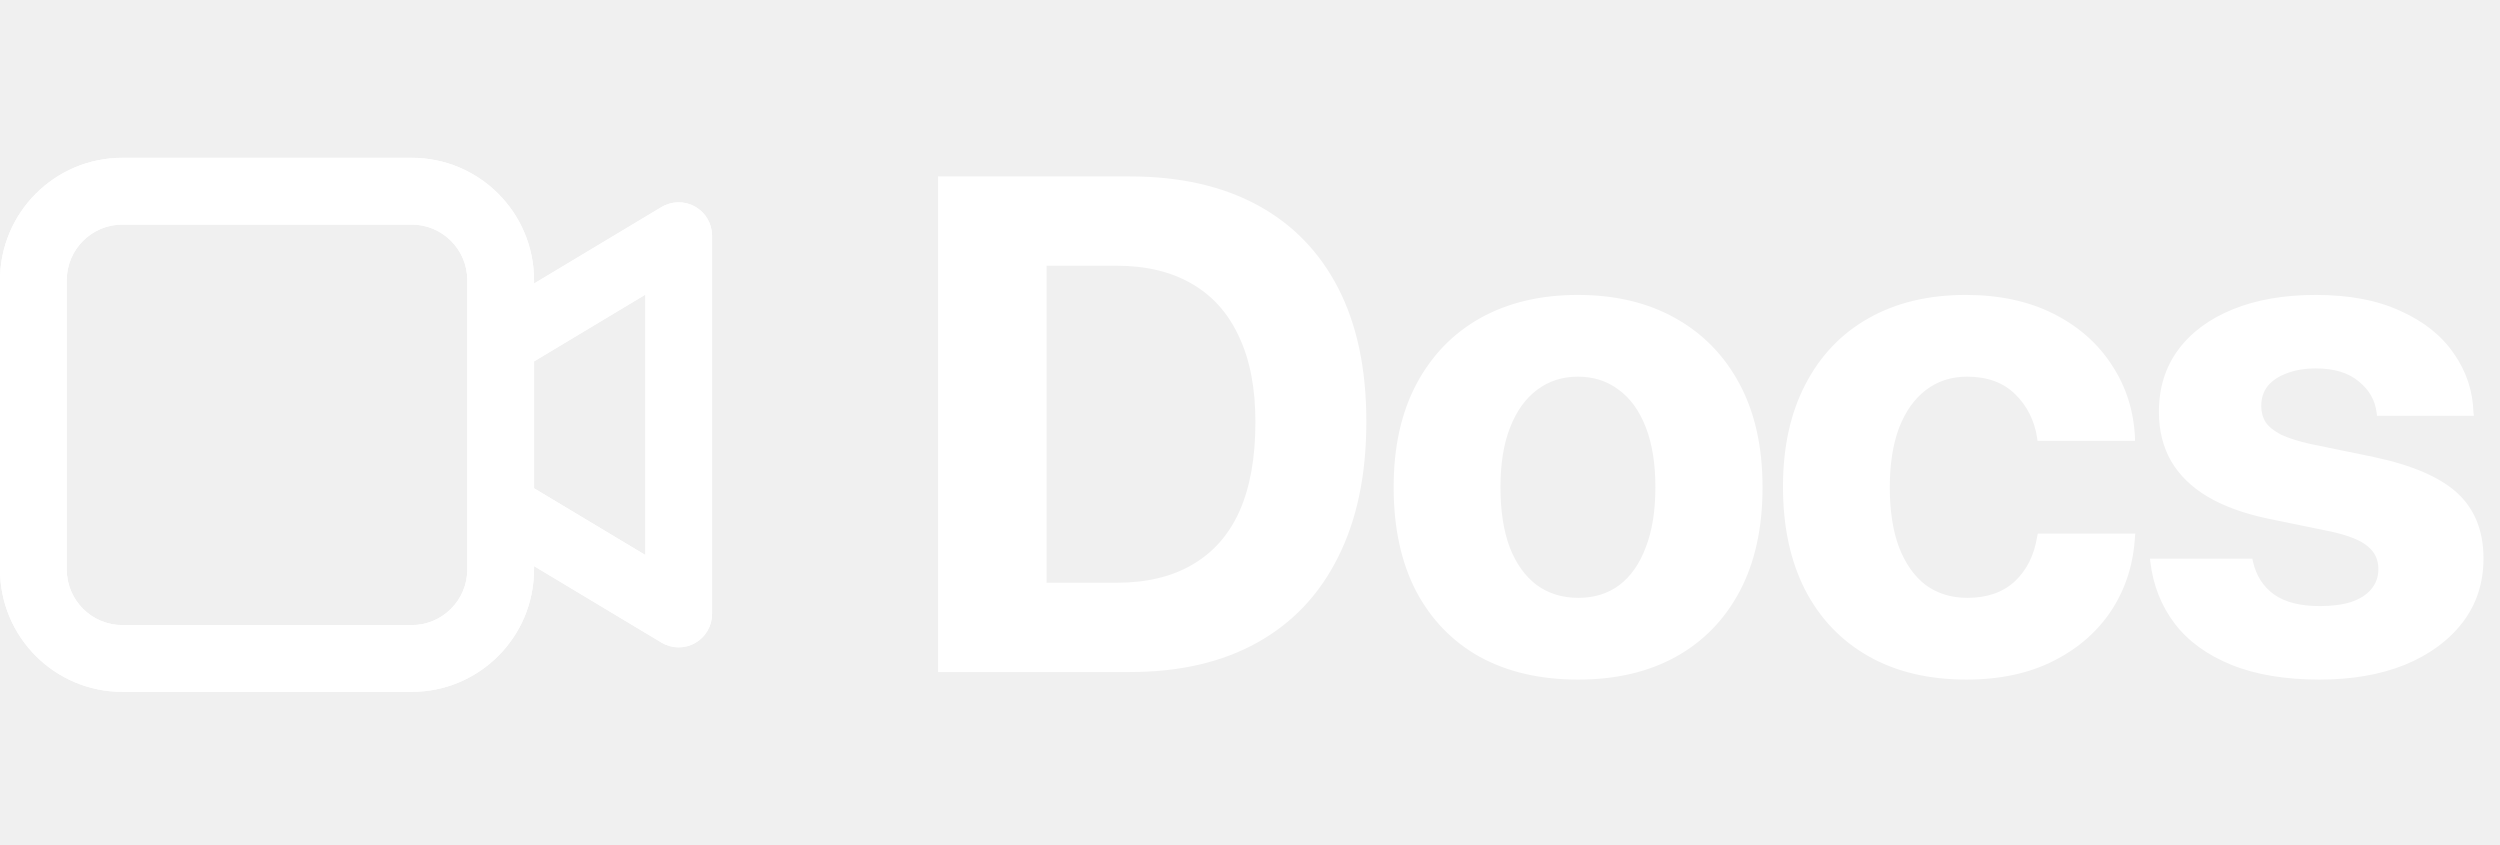
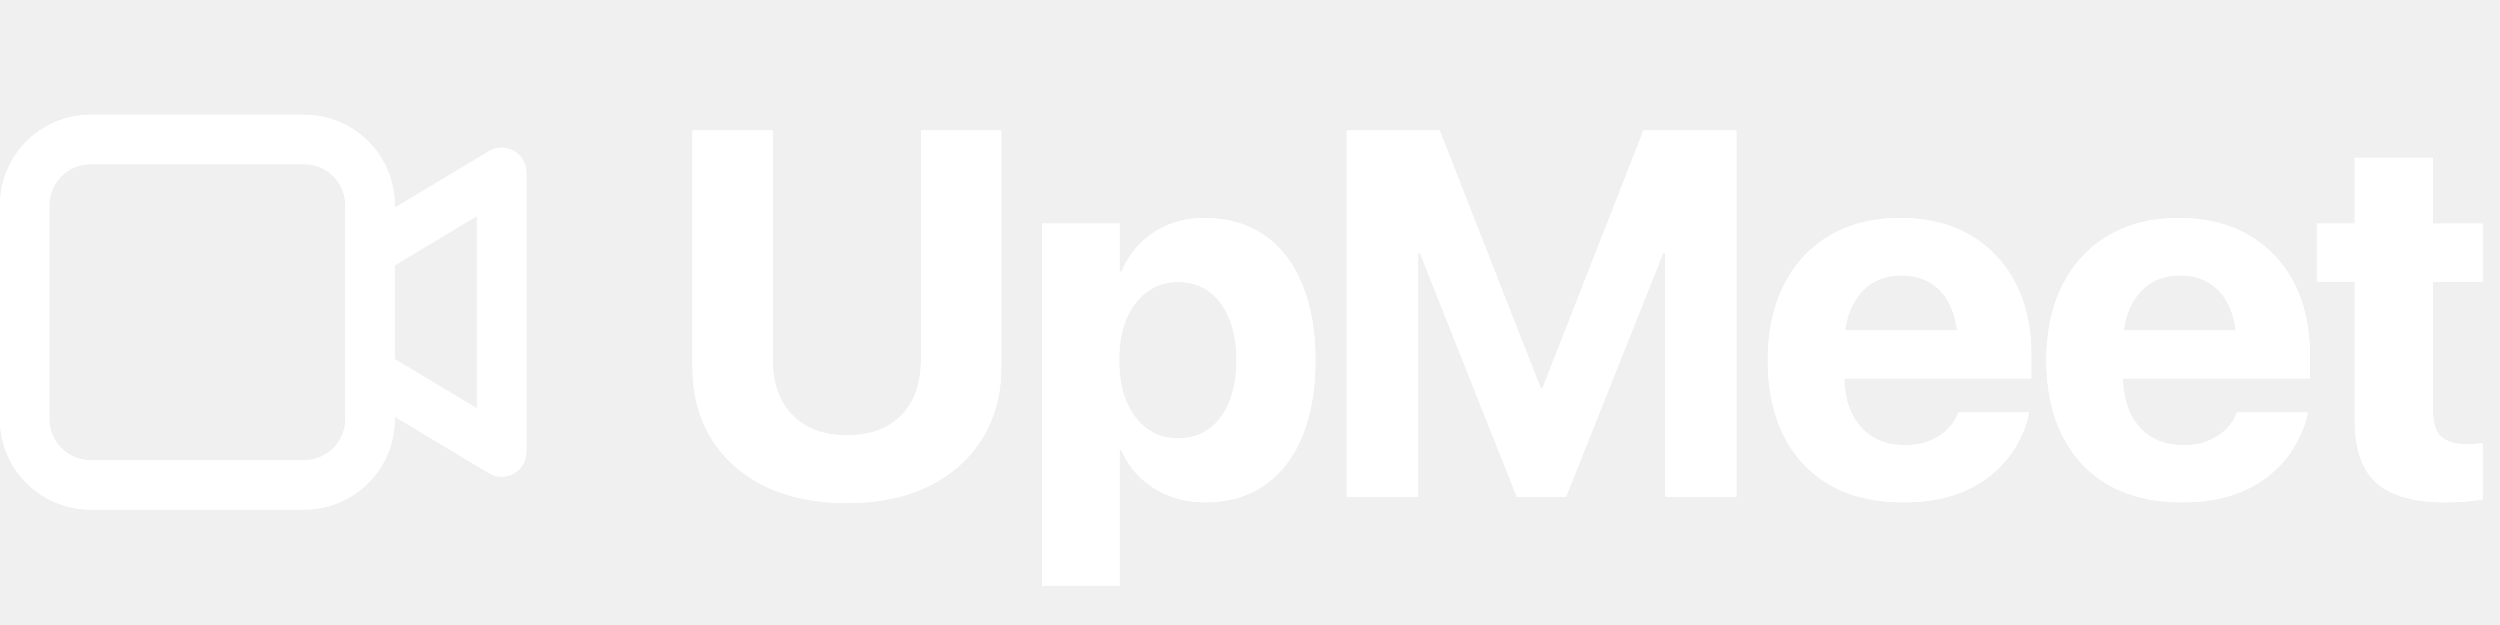
- <svg xmlns="http://www.w3.org/2000/svg" width="3043" height="1028" viewBox="0 0 3043 1028" fill="none">
-   <path d="M602.045 373.933C582.804 385.477 576.569 410.433 588.113 429.674C599.656 448.915 624.612 455.15 643.853 443.607L602.045 373.933ZM826.085 286.889H866.712C866.712 272.252 858.841 258.747 846.1 251.535C833.365 244.324 817.732 244.521 805.181 252.051L826.085 286.889ZM826.085 747.33L805.181 782.166C817.732 789.696 833.365 789.896 846.1 782.681C858.841 775.471 866.712 761.966 866.712 747.33H826.085ZM643.853 590.612C624.612 579.069 599.656 585.303 588.113 604.544C576.569 623.785 582.804 648.741 602.045 660.285L643.853 590.612ZM643.853 443.607L846.989 321.726L805.181 252.051L602.045 373.933L643.853 443.607ZM785.458 286.889V747.33H866.712V286.889H785.458ZM846.989 712.493L643.853 590.612L602.045 660.285L805.181 782.166L846.989 712.493ZM148.966 273.347H501.068V192.092H148.966V273.347ZM568.78 341.058V693.16H650.034V341.058H568.78ZM501.068 760.872H148.966V842.127H501.068V760.872ZM81.254 693.16V341.058H0V693.16H81.254ZM148.966 760.872C111.57 760.872 81.254 730.559 81.254 693.16H0C0 775.433 66.695 842.127 148.966 842.127V760.872ZM568.78 693.16C568.78 730.559 538.466 760.872 501.068 760.872V842.127C583.34 842.127 650.034 775.433 650.034 693.16H568.78ZM501.068 273.347C538.466 273.347 568.78 303.662 568.78 341.058H650.034C650.034 258.787 583.34 192.092 501.068 192.092V273.347ZM148.966 192.092C66.695 192.092 0 258.787 0 341.058H81.254C81.254 303.662 111.57 273.347 148.966 273.347V192.092Z" fill="white" />
-   <path d="M1141.79 818V214.752H1375.48C1435.68 214.752 1487.24 226.319 1530.16 249.451C1573.08 272.583 1605.97 306.306 1628.82 350.619C1651.68 394.932 1663.1 449 1663.1 512.823V513.659C1663.1 577.76 1651.68 632.525 1628.82 677.953C1606.25 723.381 1573.5 758.079 1530.58 782.048C1487.66 806.016 1435.96 818 1375.48 818H1141.79ZM1273.9 709.307H1359.18C1395.69 709.307 1426.49 701.921 1451.57 687.15C1476.93 672.379 1496.02 650.64 1508.84 621.934C1521.66 592.949 1528.07 556.997 1528.07 514.077V513.241C1528.07 472.272 1521.38 437.713 1508.01 409.564C1494.91 381.137 1475.68 359.677 1450.32 345.184C1425.23 330.692 1394.85 323.446 1359.18 323.446H1273.9V709.307ZM1920.86 827.197C1874.87 827.197 1835.02 818 1801.29 799.606C1767.85 780.933 1741.93 754.178 1723.54 719.34C1705.42 684.224 1696.36 642.279 1696.36 593.507V592.671C1696.36 544.177 1705.56 502.511 1723.95 467.673C1742.63 432.557 1768.69 405.662 1802.13 386.989C1835.85 368.317 1875.29 358.98 1920.44 358.98C1965.87 358.98 2005.3 368.317 2038.75 386.989C2072.47 405.662 2098.67 432.418 2117.34 467.255C2136.01 502.093 2145.35 543.898 2145.35 592.671V593.507C2145.35 642.558 2136.15 684.502 2117.76 719.34C2099.36 754.178 2073.31 780.933 2039.58 799.606C2006.14 818 1966.56 827.197 1920.86 827.197ZM1921.27 727.701C1940.5 727.701 1957.09 722.545 1971.02 712.233C1984.96 701.642 1995.69 686.314 2003.21 666.248C2011.02 646.181 2014.92 621.934 2014.92 593.507V592.671C2014.92 564.243 2011.02 539.996 2003.21 519.93C1995.41 499.863 1984.4 484.674 1970.19 474.362C1956.25 463.771 1939.67 458.476 1920.44 458.476C1901.77 458.476 1885.32 463.771 1871.11 474.362C1856.89 484.953 1845.89 500.281 1838.08 520.348C1830.28 540.135 1826.38 564.243 1826.38 592.671V593.507C1826.38 621.934 1830.14 646.181 1837.66 666.248C1845.47 686.314 1856.48 701.642 1870.69 712.233C1884.9 722.545 1901.77 727.701 1921.27 727.701ZM2393.49 827.197C2347.5 827.197 2307.79 817.721 2274.34 798.77C2240.9 779.818 2215.12 752.784 2197 717.668C2179.17 682.551 2170.25 640.886 2170.25 592.671V592.252C2170.25 544.316 2179.31 502.929 2197.42 468.091C2215.54 432.975 2241.18 406.08 2274.34 387.408C2307.79 368.456 2347.22 358.98 2392.65 358.98C2433.62 358.98 2469.29 366.644 2499.67 381.973C2530.05 397.301 2553.74 418.204 2570.74 444.681C2588.02 470.878 2597.36 500.56 2598.75 533.725V536.652H2480.02L2479.61 532.889C2476.26 511.708 2467.34 494.011 2452.85 479.797C2438.36 465.583 2418.85 458.476 2394.32 458.476C2375.09 458.476 2358.37 463.911 2344.16 474.78C2330.22 485.371 2319.35 500.699 2311.55 520.766C2304.02 540.832 2300.26 564.94 2300.26 593.089V593.507C2300.26 621.934 2304.02 646.181 2311.55 666.248C2319.35 686.314 2330.22 701.642 2344.16 712.233C2358.37 722.545 2375.23 727.701 2394.74 727.701C2418.71 727.701 2437.94 721.012 2452.43 707.635C2466.92 693.978 2475.98 675.863 2479.61 653.288L2480.44 649.525H2599.17L2598.75 652.034C2597.08 685.478 2587.74 715.438 2570.74 741.915C2553.74 768.113 2530.19 788.876 2500.09 804.204C2469.99 819.533 2434.46 827.197 2393.49 827.197ZM2823.48 827.197C2781.39 827.197 2745.58 821.205 2716.04 809.221C2686.5 797.237 2663.5 780.515 2647.06 759.055C2630.62 737.316 2620.72 712.233 2617.38 683.806L2616.96 680.043H2741.54L2742.37 683.806C2746.28 700.806 2754.78 714.045 2767.88 723.52C2781.25 732.996 2799.79 737.734 2823.48 737.734C2838.53 737.734 2851.35 736.062 2861.94 732.718C2872.53 729.094 2880.61 723.939 2886.18 717.25C2892.04 710.282 2894.96 702.2 2894.96 693.003V692.585C2894.96 681.158 2890.64 671.961 2882 664.993C2873.64 657.747 2858.73 651.755 2837.27 647.017L2759.93 631.131C2730.95 625 2706.56 616.081 2686.77 604.376C2667.27 592.671 2652.49 578.178 2642.46 560.899C2632.71 543.619 2627.83 523.831 2627.83 501.535V501.117C2627.83 472.133 2635.63 447.049 2651.24 425.868C2666.85 404.687 2689 388.244 2717.71 376.538C2746.42 364.833 2780.14 358.98 2818.88 358.98C2859.57 358.98 2893.99 365.53 2922.14 378.628C2950.56 391.449 2972.16 408.728 2986.93 430.467C3001.98 451.927 3009.93 475.895 3010.76 502.372L3011.18 506.134H2893.29L2892.87 502.79C2891.2 487.461 2883.95 474.641 2871.13 464.329C2858.59 453.738 2841.17 448.443 2818.88 448.443C2805.5 448.443 2793.8 450.394 2783.76 454.296C2773.73 457.919 2765.93 463.075 2760.35 469.764C2755.06 476.452 2752.41 484.535 2752.41 494.011V494.429C2752.41 501.675 2754.22 508.224 2757.84 514.077C2761.74 519.651 2768.02 524.668 2776.66 529.127C2785.57 533.307 2797.42 537.07 2812.19 540.414L2889.53 556.3C2936.63 566.333 2970.63 581.104 2991.53 600.614C3012.44 620.123 3022.89 646.46 3022.89 679.625V680.043C3022.89 709.585 3014.39 735.505 2997.39 757.801C2980.39 779.818 2956.97 796.958 2927.15 809.221C2897.33 821.205 2862.77 827.197 2823.48 827.197Z" fill="white" />
-   <path d="M602.045 373.933C582.804 385.477 576.569 410.433 588.113 429.674C599.656 448.915 624.612 455.15 643.853 443.607L602.045 373.933ZM826.085 286.889H866.712C866.712 272.252 858.841 258.747 846.1 251.535C833.365 244.324 817.732 244.521 805.181 252.051L826.085 286.889ZM826.085 747.33L805.181 782.166C817.732 789.696 833.365 789.896 846.1 782.681C858.841 775.471 866.712 761.966 866.712 747.33H826.085ZM643.853 590.612C624.612 579.069 599.656 585.303 588.113 604.544C576.569 623.785 582.804 648.741 602.045 660.285L643.853 590.612ZM643.853 443.607L846.989 321.726L805.181 252.051L602.045 373.933L643.853 443.607ZM785.458 286.889V747.33H866.712V286.889H785.458ZM846.989 712.493L643.853 590.612L602.045 660.285L805.181 782.166L846.989 712.493ZM148.966 273.347H501.068V192.092H148.966V273.347ZM568.78 341.058V693.16H650.034V341.058H568.78ZM501.068 760.872H148.966V842.127H501.068V760.872ZM81.254 693.16V341.058H0V693.16H81.254ZM148.966 760.872C111.57 760.872 81.254 730.559 81.254 693.16H0C0 775.433 66.695 842.127 148.966 842.127V760.872ZM568.78 693.16C568.78 730.559 538.466 760.872 501.068 760.872V842.127C583.34 842.127 650.034 775.433 650.034 693.16H568.78ZM501.068 273.347C538.466 273.347 568.78 303.662 568.78 341.058H650.034C650.034 258.787 583.34 192.092 501.068 192.092V273.347ZM148.966 192.092C66.695 192.092 0 258.787 0 341.058H81.254C81.254 303.662 111.57 273.347 148.966 273.347V192.092Z" fill="white" />
+ <svg xmlns="http://www.w3.org/2000/svg" width="4117" height="1028" viewBox="0 0 4117 1028" fill="none">
+   <path d="M1394.63 828.451C1343.08 828.451 1298.2 819.254 1260.02 800.86C1221.84 782.187 1192.3 755.989 1171.4 722.266C1150.77 688.544 1140.46 649.386 1140.46 604.794V214.752H1272.56V592.671C1272.56 618.032 1277.3 640.05 1286.78 658.723C1296.53 677.117 1310.47 691.47 1328.58 701.782C1346.7 711.815 1368.72 716.832 1394.63 716.832C1420.83 716.832 1442.99 711.815 1461.1 701.782C1479.22 691.47 1493.02 677.117 1502.49 658.723C1511.97 640.05 1516.71 618.032 1516.71 592.671V214.752H1648.81V604.794C1648.81 649.386 1638.36 688.544 1617.46 722.266C1596.83 755.71 1567.57 781.769 1529.67 800.442C1491.76 819.115 1446.75 828.451 1394.63 828.451ZM1715.93 964.318V368.177H1843.85V447.189H1846.78C1854.86 428.795 1865.45 413.048 1878.55 399.949C1891.93 386.85 1907.4 376.817 1924.96 369.849C1942.79 362.603 1962.3 358.98 1983.48 358.98C2021.39 358.98 2053.99 368.317 2081.31 386.989C2108.62 405.384 2129.52 432.139 2144.02 467.255C2158.79 502.093 2166.17 544.037 2166.17 593.089V593.507C2166.17 642.279 2158.93 684.084 2144.43 718.922C2129.94 753.76 2109.18 780.515 2082.14 799.188C2055.11 817.861 2022.78 827.197 1985.16 827.197C1963.7 827.197 1943.91 823.713 1925.79 816.746C1907.96 809.778 1892.21 799.884 1878.55 787.064C1865.18 774.244 1854.45 758.915 1846.36 741.079H1843.85V964.318H1715.93ZM1940.01 721.848C1959.79 721.848 1976.79 716.692 1991.01 706.38C2005.5 695.79 2016.65 680.879 2024.45 661.649C2032.26 642.419 2036.16 619.705 2036.16 593.507V593.089C2036.16 566.333 2032.12 543.341 2024.03 524.11C2016.23 504.88 2005.08 490.109 1990.59 479.797C1976.38 469.485 1959.52 464.329 1940.01 464.329C1921.05 464.329 1904.19 469.624 1889.42 480.215C1874.93 490.527 1863.5 505.298 1855.14 524.528C1847.06 543.759 1843.02 566.612 1843.02 593.089V593.507C1843.02 619.705 1847.06 642.419 1855.14 661.649C1863.5 680.879 1874.93 695.79 1889.42 706.38C1903.91 716.692 1920.78 721.848 1940.01 721.848ZM2217.83 818V214.752H2370.83L2537.22 639.492H2540.14L2706.53 214.752H2859.53V818H2742.06V417.089H2681.03L2812.71 231.475L2579.02 818H2497.92L2264.65 231.475L2396.33 417.089H2335.3V818H2217.83ZM3134.01 827.197C3087.74 827.197 3047.89 817.861 3014.45 799.188C2981.28 780.236 2955.78 753.341 2937.94 718.504C2920.11 683.388 2911.19 641.861 2911.19 593.925V593.507C2911.19 545.57 2920.11 504.044 2937.94 468.927C2955.78 433.811 2981 406.777 3013.61 387.826C3046.22 368.595 3084.68 358.98 3128.99 358.98C3173.3 358.98 3211.63 368.317 3243.96 386.989C3276.28 405.662 3301.23 431.86 3318.79 465.583C3336.34 499.306 3345.12 538.881 3345.12 584.31V623.188H2973.89V544.177H3284.92L3224.31 618.172V568.842C3224.31 543.48 3220.41 522.299 3212.6 505.298C3204.8 488.018 3193.93 475.059 3179.99 466.419C3166.06 457.779 3149.89 453.46 3131.5 453.46C3112.83 453.46 3096.38 457.919 3082.17 466.837C3068.23 475.756 3057.23 488.855 3049.14 506.134C3041.06 523.413 3037.02 544.316 3037.02 568.842V618.59C3037.02 642.558 3041.06 663.042 3049.14 680.043C3057.23 697.044 3068.65 710.143 3083.42 719.34C3098.19 728.537 3115.89 733.136 3136.52 733.136C3153.24 733.136 3167.59 730.488 3179.58 725.193C3191.56 719.897 3201.17 713.348 3208.42 705.544C3215.95 697.741 3221.1 689.798 3223.89 681.715L3224.72 679.207H3341.36L3340.53 684.224C3336.9 700.388 3330.21 716.971 3320.46 733.972C3310.98 750.694 3297.88 766.162 3281.16 780.375C3264.72 794.589 3244.23 806.016 3219.71 814.656C3195.46 823.017 3166.89 827.197 3134.01 827.197ZM3592.84 827.197C3546.58 827.197 3506.72 817.861 3473.28 799.188C3440.12 780.236 3414.61 753.341 3396.78 718.504C3378.94 683.388 3370.02 641.861 3370.02 593.925V593.507C3370.02 545.57 3378.94 504.044 3396.78 468.927C3414.61 433.811 3439.84 406.777 3472.44 387.826C3505.05 368.595 3543.51 358.98 3587.83 358.98C3632.14 358.98 3670.46 368.317 3702.79 386.989C3735.12 405.662 3760.06 431.86 3777.62 465.583C3795.18 499.306 3803.96 538.881 3803.96 584.31V623.188H3432.73V544.177H3743.76L3683.14 618.172V568.842C3683.14 543.48 3679.24 522.299 3671.44 505.298C3663.63 488.018 3652.76 475.059 3638.83 466.419C3624.89 457.779 3608.73 453.46 3590.33 453.46C3571.66 453.46 3555.22 457.919 3541 466.837C3527.07 475.756 3516.06 488.855 3507.98 506.134C3499.9 523.413 3495.86 544.316 3495.86 568.842V618.59C3495.86 642.558 3499.9 663.042 3507.98 680.043C3516.06 697.044 3527.49 710.143 3542.26 719.34C3557.03 728.537 3574.73 733.136 3595.35 733.136C3612.07 733.136 3626.43 730.488 3638.41 725.193C3650.39 719.897 3660.01 713.348 3667.26 705.544C3674.78 697.741 3679.94 689.798 3682.72 681.715L3683.56 679.207H3800.2L3799.36 684.224C3795.74 700.388 3789.05 716.971 3779.29 733.972C3769.82 750.694 3756.72 766.162 3740 780.375C3723.55 794.589 3703.07 806.016 3678.54 814.656C3654.3 823.017 3625.73 827.197 3592.84 827.197ZM4027.01 827.197C3976.29 827.197 3938.66 816.746 3914.14 795.843C3889.89 774.662 3877.77 739.685 3877.77 690.913V463.911H3815.48V368.177H3877.77V259.902H4006.53V368.177H4088.47V463.911H4006.53V676.281C4006.53 696.905 4011.13 711.258 4020.32 719.34C4029.52 727.422 4043.32 731.463 4061.71 731.463C4067.29 731.463 4072.16 731.324 4076.34 731.045C4080.52 730.488 4084.56 730.07 4088.47 729.791V822.599C4081.5 823.713 4072.86 824.689 4062.55 825.525C4052.24 826.64 4040.39 827.197 4027.01 827.197Z" fill="white" />
+   <path d="M602.045 370.933C582.804 382.477 576.569 407.434 588.113 426.675C599.656 445.916 624.612 452.151 643.853 440.607L602.045 370.933ZM826.085 283.889H866.712C866.712 269.253 858.841 255.747 846.1 248.536C833.365 241.324 817.732 241.521 805.181 249.052L826.085 283.889ZM826.085 744.33L805.181 779.167C817.732 786.696 833.365 786.897 846.1 779.681C858.841 772.471 866.712 758.967 866.712 744.33H826.085ZM643.853 587.613C624.612 576.069 599.656 582.304 588.113 601.545C576.569 620.786 582.804 645.742 602.045 657.285L643.853 587.613ZM643.853 440.607L846.989 318.727L805.181 249.052L602.045 370.933L643.853 440.607ZM785.458 283.889V744.33H866.712V283.889H785.458ZM846.989 709.494L643.853 587.613L602.045 657.285L805.181 779.167L846.989 709.494ZM148.966 270.347H501.068V189.093H148.966V270.347ZM568.78 338.059V690.161H650.034V338.059H568.78ZM501.068 757.873H148.966V839.127H501.068V757.873ZM81.254 690.161V338.059H0V690.161H81.254ZM148.966 757.873C111.57 757.873 81.254 727.559 81.254 690.161H0C0 772.434 66.695 839.127 148.966 839.127V757.873ZM568.78 690.161C568.78 727.559 538.466 757.873 501.068 757.873V839.127C583.34 839.127 650.034 772.434 650.034 690.161H568.78ZM501.068 270.347C538.466 270.347 568.78 300.662 568.78 338.059H650.034C650.034 255.787 583.34 189.093 501.068 189.093V270.347ZM148.966 189.093C66.695 189.093 0 255.787 0 338.059H81.254C81.254 300.662 111.57 270.347 148.966 270.347V189.093Z" fill="white" />
+   <path d="M1394.63 828.451C1343.08 828.451 1298.2 819.254 1260.02 800.86C1221.84 782.187 1192.3 755.989 1171.4 722.266C1150.77 688.544 1140.46 649.386 1140.46 604.794V214.752H1272.56V592.671C1272.56 618.032 1277.3 640.05 1286.78 658.723C1296.53 677.117 1310.47 691.47 1328.58 701.782C1346.7 711.815 1368.72 716.832 1394.63 716.832C1420.83 716.832 1442.99 711.815 1461.1 701.782C1479.22 691.47 1493.02 677.117 1502.49 658.723C1511.97 640.05 1516.71 618.032 1516.71 592.671V214.752H1648.81V604.794C1648.81 649.386 1638.36 688.544 1617.46 722.266C1596.83 755.71 1567.57 781.769 1529.67 800.442C1491.76 819.115 1446.75 828.451 1394.63 828.451ZM1715.93 964.318V368.177H1843.85V447.189H1846.78C1854.86 428.795 1865.45 413.048 1878.55 399.949C1891.93 386.85 1907.4 376.817 1924.96 369.849C1942.79 362.603 1962.3 358.98 1983.48 358.98C2021.39 358.98 2053.99 368.317 2081.31 386.989C2108.62 405.384 2129.52 432.139 2144.02 467.255C2158.79 502.093 2166.17 544.037 2166.17 593.089V593.507C2166.17 642.279 2158.93 684.084 2144.43 718.922C2129.94 753.76 2109.18 780.515 2082.14 799.188C2055.11 817.861 2022.78 827.197 1985.16 827.197C1963.7 827.197 1943.91 823.713 1925.79 816.746C1907.96 809.778 1892.21 799.884 1878.55 787.064C1865.18 774.244 1854.45 758.915 1846.36 741.079H1843.85V964.318H1715.93ZM1940.01 721.848C1959.79 721.848 1976.79 716.692 1991.01 706.38C2005.5 695.79 2016.65 680.879 2024.45 661.649C2032.26 642.419 2036.16 619.705 2036.16 593.507V593.089C2036.16 566.333 2032.12 543.341 2024.03 524.11C2016.23 504.88 2005.08 490.109 1990.59 479.797C1976.38 469.485 1959.52 464.329 1940.01 464.329C1921.05 464.329 1904.19 469.624 1889.42 480.215C1874.93 490.527 1863.5 505.298 1855.14 524.528C1847.06 543.759 1843.02 566.612 1843.02 593.089V593.507C1843.02 619.705 1847.06 642.419 1855.14 661.649C1863.5 680.879 1874.93 695.79 1889.42 706.38C1903.91 716.692 1920.78 721.848 1940.01 721.848ZM2217.83 818V214.752H2370.83L2537.22 639.492H2540.14L2706.53 214.752H2859.53V818H2742.06V417.089H2681.03L2812.71 231.475L2579.02 818H2497.92L2264.65 231.475L2396.33 417.089H2335.3V818H2217.83ZM3134.01 827.197C3087.74 827.197 3047.89 817.861 3014.45 799.188C2981.28 780.236 2955.78 753.341 2937.94 718.504C2920.11 683.388 2911.19 641.861 2911.19 593.925V593.507C2911.19 545.57 2920.11 504.044 2937.94 468.927C2955.78 433.811 2981 406.777 3013.61 387.826C3046.22 368.595 3084.68 358.98 3128.99 358.98C3173.3 358.98 3211.63 368.317 3243.96 386.989C3276.28 405.662 3301.23 431.86 3318.79 465.583C3336.34 499.306 3345.12 538.881 3345.12 584.31V623.188H2973.89V544.177H3284.92L3224.31 618.172V568.842C3224.31 543.48 3220.41 522.299 3212.6 505.298C3204.8 488.018 3193.93 475.059 3179.99 466.419C3166.06 457.779 3149.89 453.46 3131.5 453.46C3112.83 453.46 3096.38 457.919 3082.17 466.837C3068.23 475.756 3057.23 488.855 3049.14 506.134C3041.06 523.413 3037.02 544.316 3037.02 568.842V618.59C3037.02 642.558 3041.06 663.042 3049.14 680.043C3057.23 697.044 3068.65 710.143 3083.42 719.34C3098.19 728.537 3115.89 733.136 3136.52 733.136C3153.24 733.136 3167.59 730.488 3179.58 725.193C3191.56 719.897 3201.17 713.348 3208.42 705.544C3215.95 697.741 3221.1 689.798 3223.89 681.715L3224.72 679.207H3341.36L3340.53 684.224C3336.9 700.388 3330.21 716.971 3320.46 733.972C3310.98 750.694 3297.88 766.162 3281.16 780.375C3264.72 794.589 3244.23 806.016 3219.71 814.656C3195.46 823.017 3166.89 827.197 3134.01 827.197ZM3592.84 827.197C3546.58 827.197 3506.72 817.861 3473.28 799.188C3440.12 780.236 3414.61 753.341 3396.78 718.504C3378.94 683.388 3370.02 641.861 3370.02 593.925V593.507C3370.02 545.57 3378.94 504.044 3396.78 468.927C3414.61 433.811 3439.84 406.777 3472.44 387.826C3505.05 368.595 3543.51 358.98 3587.83 358.98C3632.14 358.98 3670.46 368.317 3702.79 386.989C3735.12 405.662 3760.06 431.86 3777.62 465.583C3795.18 499.306 3803.96 538.881 3803.96 584.31V623.188H3432.73V544.177H3743.76L3683.14 618.172V568.842C3683.14 543.48 3679.24 522.299 3671.44 505.298C3663.63 488.018 3652.76 475.059 3638.83 466.419C3624.89 457.779 3608.73 453.46 3590.33 453.46C3571.66 453.46 3555.22 457.919 3541 466.837C3527.07 475.756 3516.06 488.855 3507.98 506.134C3499.9 523.413 3495.86 544.316 3495.86 568.842V618.59C3495.86 642.558 3499.9 663.042 3507.98 680.043C3516.06 697.044 3527.49 710.143 3542.26 719.34C3557.03 728.537 3574.73 733.136 3595.35 733.136C3612.07 733.136 3626.43 730.488 3638.41 725.193C3650.39 719.897 3660.01 713.348 3667.26 705.544C3674.78 697.741 3679.94 689.798 3682.72 681.715L3683.56 679.207H3800.2L3799.36 684.224C3795.74 700.388 3789.05 716.971 3779.29 733.972C3769.82 750.694 3756.72 766.162 3740 780.375C3723.55 794.589 3703.07 806.016 3678.54 814.656C3654.3 823.017 3625.73 827.197 3592.84 827.197ZM4027.01 827.197C3976.29 827.197 3938.66 816.746 3914.14 795.843C3889.89 774.662 3877.77 739.685 3877.77 690.913V463.911H3815.48V368.177H3877.77V259.902H4006.53V368.177H4088.47V463.911H4006.53V676.281C4006.53 696.905 4011.13 711.258 4020.32 719.34C4029.52 727.422 4043.32 731.463 4061.71 731.463C4067.29 731.463 4072.16 731.324 4076.34 731.045C4080.52 730.488 4084.56 730.07 4088.47 729.791V822.599C4081.5 823.713 4072.86 824.689 4062.55 825.525C4052.24 826.64 4040.39 827.197 4027.01 827.197Z" fill="white" />
+   <path d="M602.045 370.933C582.804 382.477 576.569 407.434 588.113 426.675C599.656 445.916 624.612 452.151 643.853 440.607L602.045 370.933ZM826.085 283.889H866.712C866.712 269.253 858.841 255.747 846.1 248.536C833.365 241.324 817.732 241.521 805.181 249.052L826.085 283.889ZM826.085 744.33L805.181 779.167C817.732 786.696 833.365 786.897 846.1 779.681C858.841 772.471 866.712 758.967 866.712 744.33H826.085ZM643.853 587.613C624.612 576.069 599.656 582.304 588.113 601.545C576.569 620.786 582.804 645.742 602.045 657.285L643.853 587.613ZM643.853 440.607L846.989 318.727L805.181 249.052L602.045 370.933L643.853 440.607ZM785.458 283.889V744.33H866.712V283.889H785.458ZM846.989 709.494L643.853 587.613L602.045 657.285L805.181 779.167L846.989 709.494ZM148.966 270.347H501.068V189.093H148.966V270.347ZM568.78 338.059V690.161H650.034V338.059H568.78ZM501.068 757.873H148.966V839.127H501.068V757.873ZM81.254 690.161V338.059H0V690.161H81.254ZM148.966 757.873C111.57 757.873 81.254 727.559 81.254 690.161H0C0 772.434 66.695 839.127 148.966 839.127V757.873ZM568.78 690.161C568.78 727.559 538.466 757.873 501.068 757.873V839.127C583.34 839.127 650.034 772.434 650.034 690.161H568.78ZM501.068 270.347C538.466 270.347 568.78 300.662 568.78 338.059H650.034C650.034 255.787 583.34 189.093 501.068 189.093V270.347ZM148.966 189.093C66.695 189.093 0 255.787 0 338.059H81.254C81.254 300.662 111.57 270.347 148.966 270.347V189.093Z" fill="white" />
</svg>
